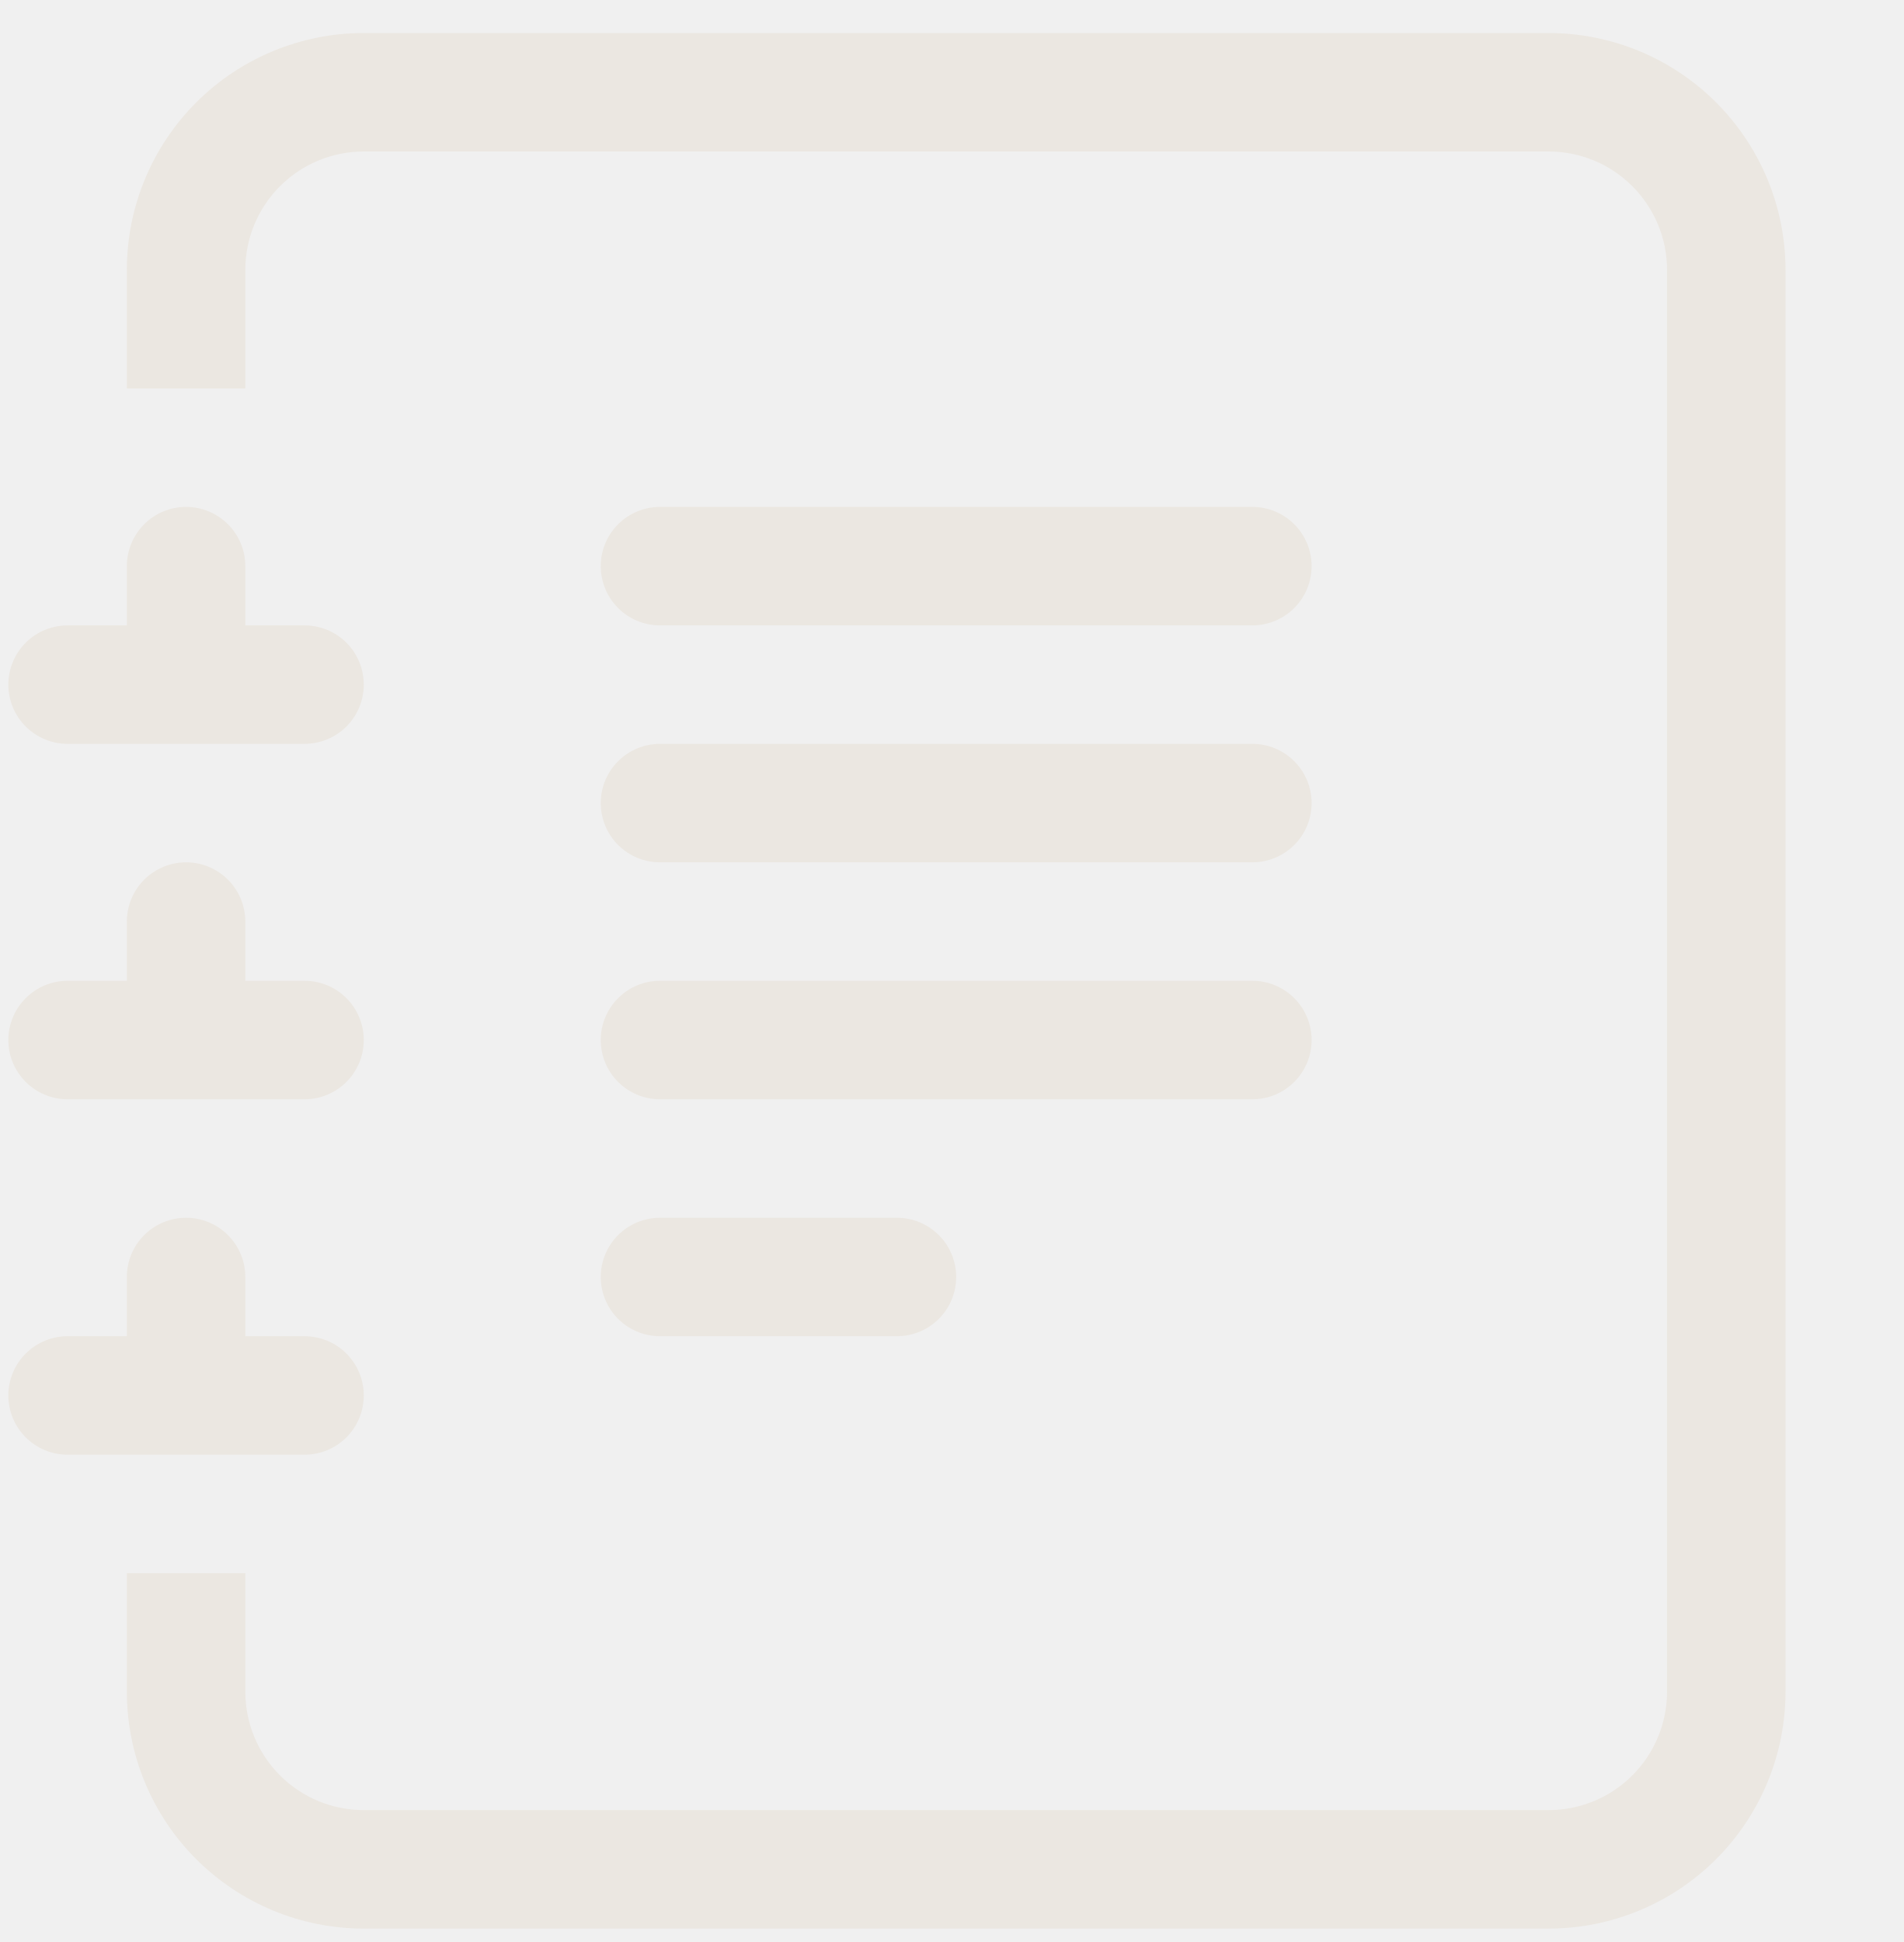
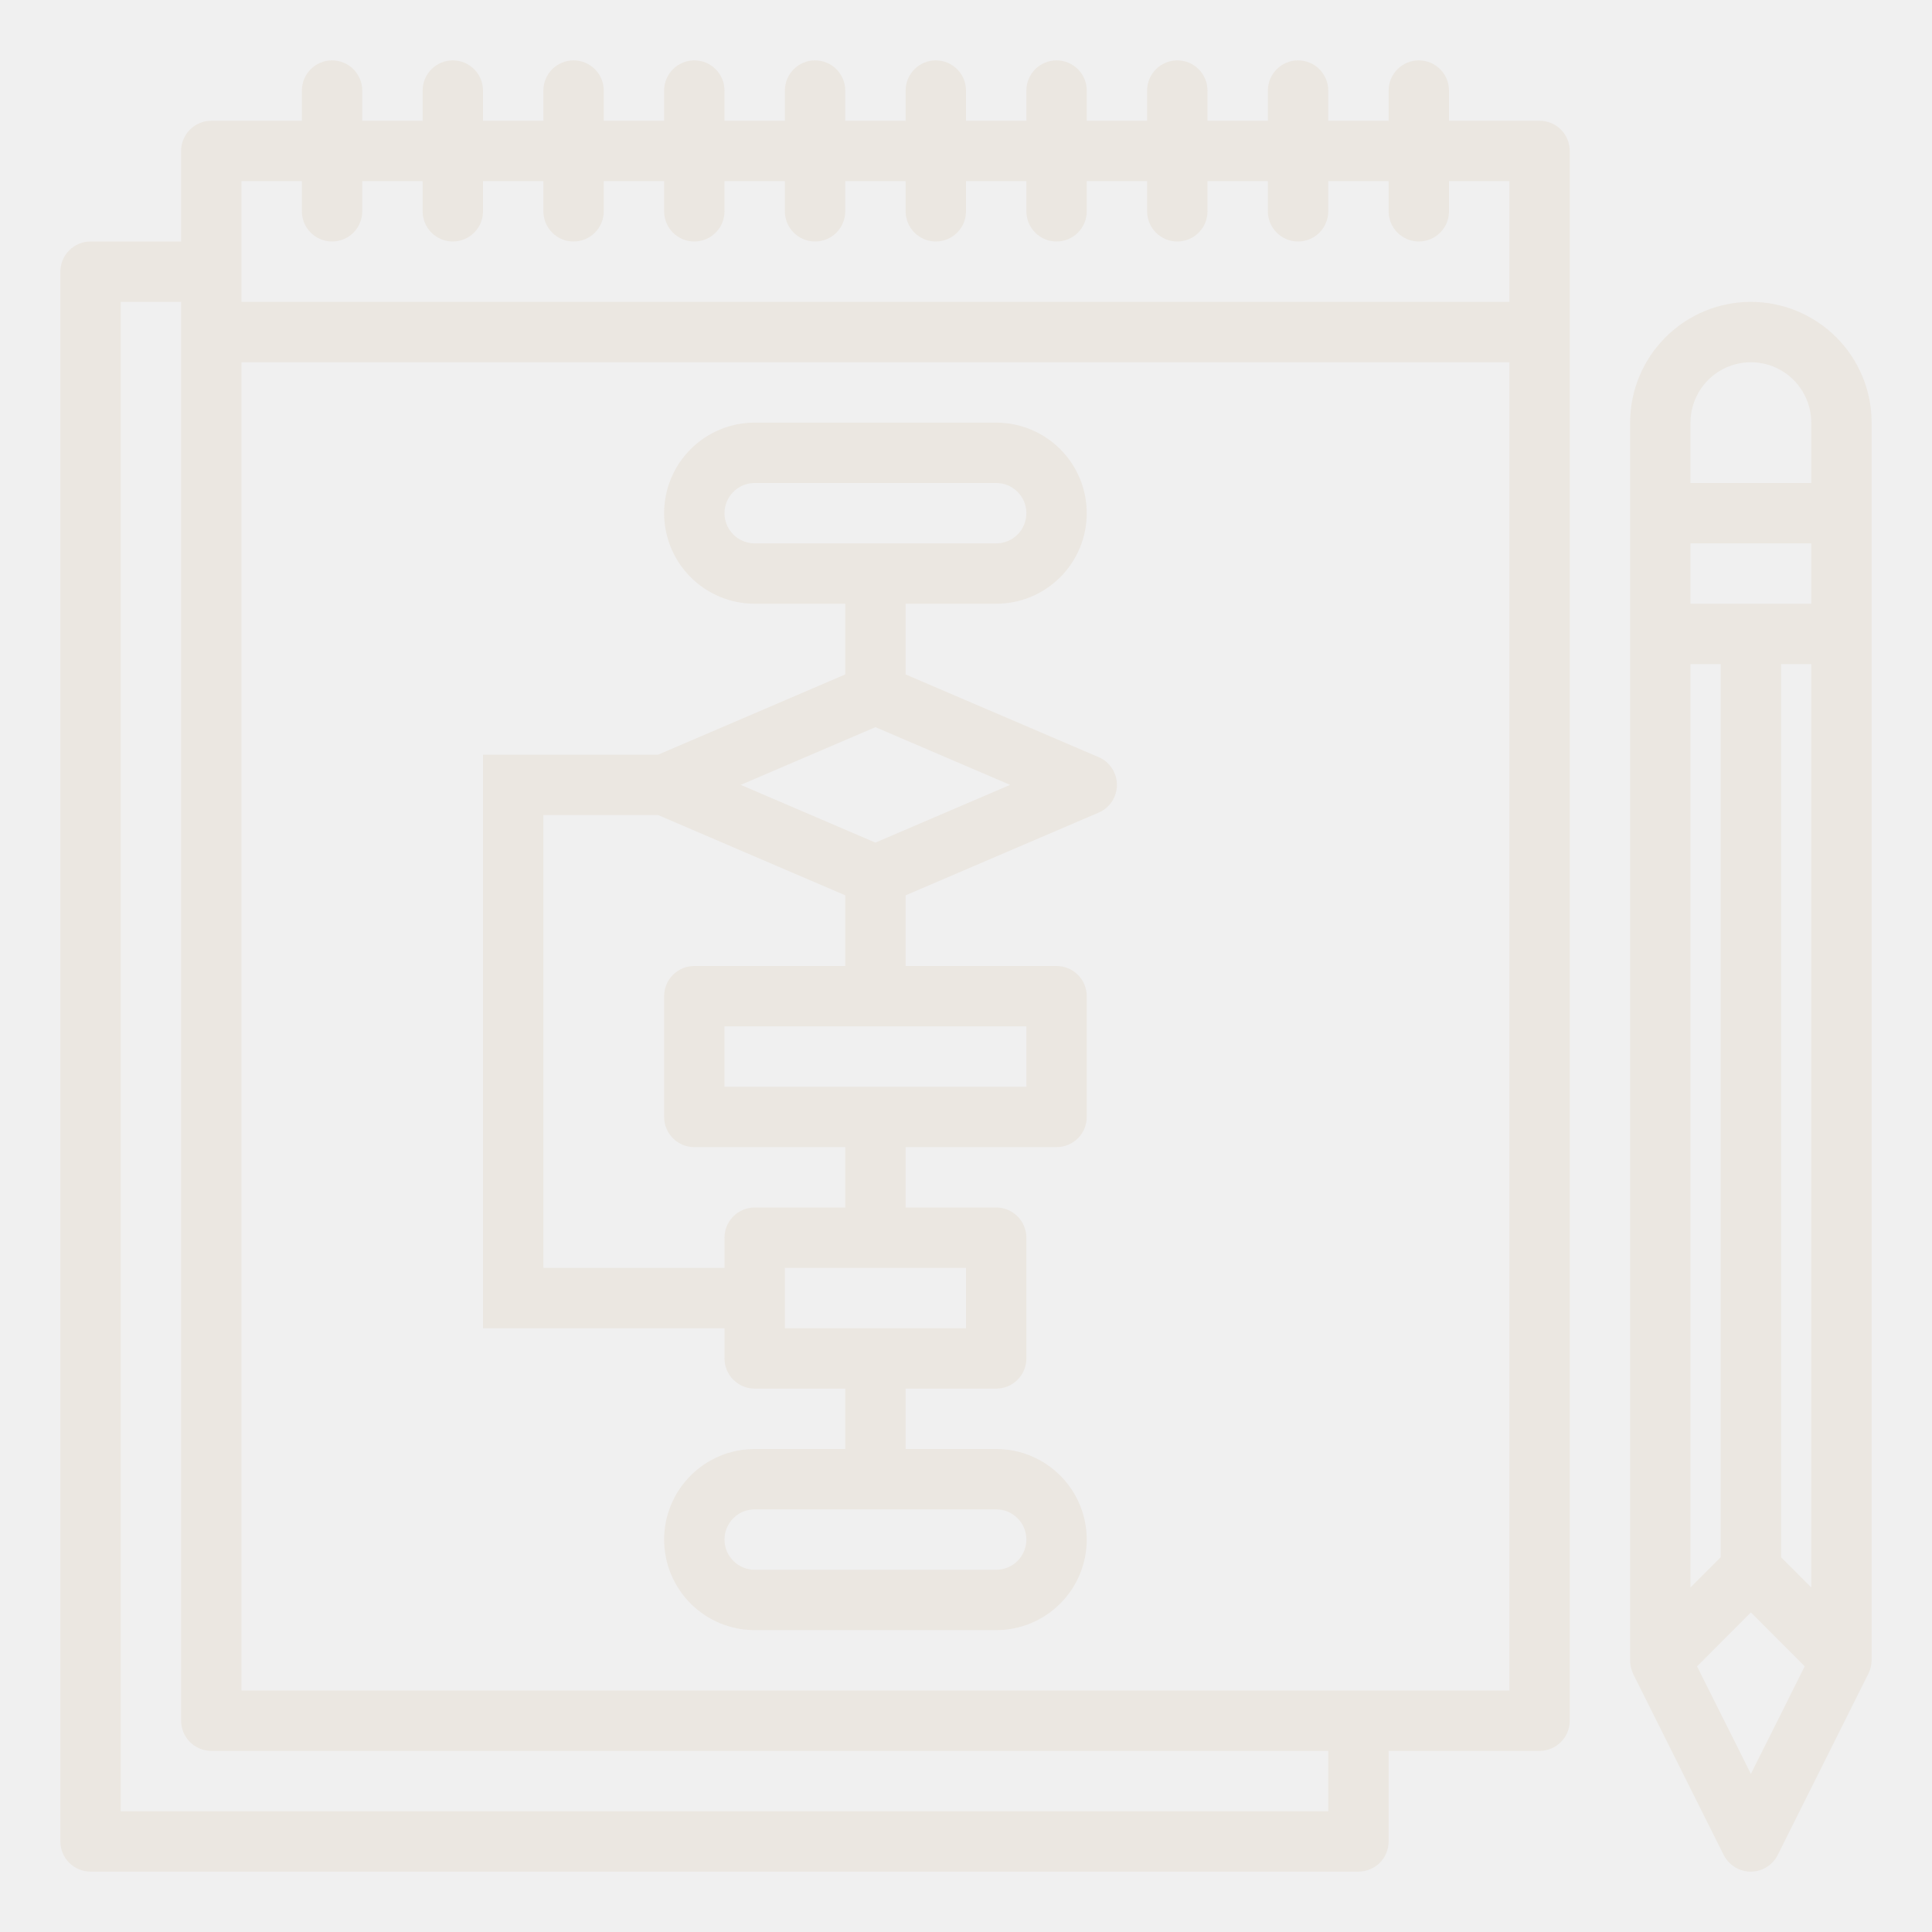
- <svg xmlns="http://www.w3.org/2000/svg" width="50" height="51" viewBox="0 0 50 51" fill="none">
-   <g clip-path="url(#clip0_357_524)">
-     <path d="M15.776 33.536C15.776 33.123 15.94 32.727 16.232 32.436C16.523 32.144 16.919 31.98 17.331 31.98H23.554C23.967 31.98 24.362 32.144 24.654 32.436C24.946 32.727 25.11 33.123 25.11 33.536C25.11 33.948 24.946 34.344 24.654 34.636C24.362 34.927 23.967 35.091 23.554 35.091H17.331C16.919 35.091 16.523 34.927 16.232 34.636C15.94 34.344 15.776 33.948 15.776 33.536ZM15.776 27.313C15.776 26.901 15.94 26.505 16.232 26.213C16.523 25.921 16.919 25.757 17.331 25.757H32.888C33.301 25.757 33.696 25.921 33.988 26.213C34.28 26.505 34.444 26.901 34.444 27.313C34.444 27.726 34.28 28.121 33.988 28.413C33.696 28.705 33.301 28.869 32.888 28.869H17.331C16.919 28.869 16.523 28.705 16.232 28.413C15.94 28.121 15.776 27.726 15.776 27.313ZM15.776 21.09C15.776 20.678 15.94 20.282 16.232 19.991C16.523 19.699 16.919 19.535 17.331 19.535H32.888C33.301 19.535 33.696 19.699 33.988 19.991C34.28 20.282 34.444 20.678 34.444 21.09C34.444 21.503 34.28 21.899 33.988 22.191C33.696 22.482 33.301 22.646 32.888 22.646H17.331C16.919 22.646 16.523 22.482 16.232 22.191C15.94 21.899 15.776 21.503 15.776 21.09ZM15.776 14.868C15.776 14.455 15.94 14.06 16.232 13.768C16.523 13.476 16.919 13.312 17.331 13.312H32.888C33.301 13.312 33.696 13.476 33.988 13.768C34.28 14.06 34.444 14.455 34.444 14.868C34.444 15.28 34.28 15.676 33.988 15.968C33.696 16.26 33.301 16.424 32.888 16.424H17.331C16.919 16.424 16.523 16.26 16.232 15.968C15.94 15.676 15.776 15.28 15.776 14.868Z" fill="#EBE7E1" />
-     <path d="M9.553 0.867H40.666C42.317 0.867 43.899 1.523 45.066 2.69C46.233 3.857 46.889 5.439 46.889 7.09V44.425C46.889 46.075 46.233 47.658 45.066 48.825C43.899 49.992 42.317 50.648 40.666 50.648H9.553C7.903 50.648 6.32 49.992 5.153 48.825C3.986 47.658 3.331 46.075 3.331 44.425V41.314H6.442V44.425C6.442 45.25 6.77 46.042 7.353 46.625C7.937 47.209 8.728 47.536 9.553 47.536H40.666C41.491 47.536 42.283 47.209 42.866 46.625C43.45 46.042 43.778 45.25 43.778 44.425V7.09C43.778 6.264 43.45 5.473 42.866 4.89C42.283 4.306 41.491 3.978 40.666 3.978H9.553C8.728 3.978 7.937 4.306 7.353 4.89C6.77 5.473 6.442 6.264 6.442 7.09V10.201H3.331V7.09C3.331 5.439 3.986 3.857 5.153 2.69C6.32 1.523 7.903 0.867 9.553 0.867V0.867Z" fill="#EBE7E1" />
-     <path d="M3.331 16.424V14.868C3.331 14.455 3.495 14.06 3.786 13.768C4.078 13.476 4.474 13.312 4.886 13.312C5.299 13.312 5.695 13.476 5.986 13.768C6.278 14.06 6.442 14.455 6.442 14.868V16.424H7.998C8.41 16.424 8.806 16.587 9.098 16.879C9.389 17.171 9.553 17.567 9.553 17.979C9.553 18.392 9.389 18.788 9.098 19.079C8.806 19.371 8.41 19.535 7.998 19.535H1.775C1.362 19.535 0.967 19.371 0.675 19.079C0.383 18.788 0.219 18.392 0.219 17.979C0.219 17.567 0.383 17.171 0.675 16.879C0.967 16.587 1.362 16.424 1.775 16.424H3.331ZM3.331 25.757V24.202C3.331 23.789 3.495 23.393 3.786 23.102C4.078 22.81 4.474 22.646 4.886 22.646C5.299 22.646 5.695 22.81 5.986 23.102C6.278 23.393 6.442 23.789 6.442 24.202V25.757H7.998C8.41 25.757 8.806 25.921 9.098 26.213C9.389 26.505 9.553 26.901 9.553 27.313C9.553 27.726 9.389 28.121 9.098 28.413C8.806 28.705 8.41 28.869 7.998 28.869H1.775C1.362 28.869 0.967 28.705 0.675 28.413C0.383 28.121 0.219 27.726 0.219 27.313C0.219 26.901 0.383 26.505 0.675 26.213C0.967 25.921 1.362 25.757 1.775 25.757H3.331ZM3.331 35.091V33.536C3.331 33.123 3.495 32.727 3.786 32.436C4.078 32.144 4.474 31.98 4.886 31.98C5.299 31.98 5.695 32.144 5.986 32.436C6.278 32.727 6.442 33.123 6.442 33.536V35.091H7.998C8.41 35.091 8.806 35.255 9.098 35.547C9.389 35.839 9.553 36.234 9.553 36.647C9.553 37.059 9.389 37.455 9.098 37.747C8.806 38.039 8.41 38.203 7.998 38.203H1.775C1.362 38.203 0.967 38.039 0.675 37.747C0.383 37.455 0.219 37.059 0.219 36.647C0.219 36.234 0.383 35.839 0.675 35.547C0.967 35.255 1.362 35.091 1.775 35.091H3.331Z" fill="#EBE7E1" />
-   </g>
-   <defs>
-     <clipPath id="clip0_357_524">
-       <rect width="49.781" height="49.781" fill="white" transform="translate(0.21936 0.867126)" />
-     </clipPath>
-   </defs>
+ <svg xmlns="http://www.w3.org/2000/svg" width="64" height="64" viewBox="0 0 64 64" fill="none">
+   <path d="M36.394 25.081L30 22.341V20H33C33.796 20 34.559 19.684 35.121 19.121C35.684 18.559 36 17.796 36 17C36 16.204 35.684 15.441 35.121 14.879C34.559 14.316 33.796 14 33 14H25C24.204 14 23.441 14.316 22.879 14.879C22.316 15.441 22 16.204 22 17C22 17.796 22.316 18.559 22.879 19.121C23.441 19.684 24.204 20 25 20H28V22.341L21.8 25H16V44H24V45C24 45.265 24.105 45.52 24.293 45.707C24.48 45.895 24.735 46 25 46H28V48H25C24.204 48 23.441 48.316 22.879 48.879C22.316 49.441 22 50.204 22 51C22 51.796 22.316 52.559 22.879 53.121C23.441 53.684 24.204 54 25 54H33C33.796 54 34.559 53.684 35.121 53.121C35.684 52.559 36 51.796 36 51C36 50.204 35.684 49.441 35.121 48.879C34.559 48.316 33.796 48 33 48H30V46H33C33.265 46 33.52 45.895 33.707 45.707C33.895 45.52 34 45.265 34 45V41C34 40.735 33.895 40.48 33.707 40.293C33.52 40.105 33.265 40 33 40H30V38H35C35.265 38 35.52 37.895 35.707 37.707C35.895 37.52 36 37.265 36 37V33C36 32.735 35.895 32.48 35.707 32.293C35.52 32.105 35.265 32 35 32H30V29.659L36.394 26.919C36.574 26.842 36.727 26.714 36.835 26.55C36.942 26.387 37 26.196 37 26C37 25.804 36.942 25.613 36.835 25.45C36.727 25.286 36.574 25.158 36.394 25.081V25.081ZM24 17C24 16.735 24.105 16.48 24.293 16.293C24.48 16.105 24.735 16 25 16H33C33.265 16 33.52 16.105 33.707 16.293C33.895 16.48 34 16.735 34 17C34 17.265 33.895 17.52 33.707 17.707C33.52 17.895 33.265 18 33 18H25C24.735 18 24.48 17.895 24.293 17.707C24.105 17.52 24 17.265 24 17ZM33 50C33.265 50 33.52 50.105 33.707 50.293C33.895 50.48 34 50.735 34 51C34 51.265 33.895 51.52 33.707 51.707C33.52 51.895 33.265 52 33 52H25C24.735 52 24.48 51.895 24.293 51.707C24.105 51.52 24 51.265 24 51C24 50.735 24.105 50.48 24.293 50.293C24.48 50.105 24.735 50 25 50H33ZM32 42V44H26V42H32ZM34 36H24V34H34V36ZM23 32C22.735 32 22.48 32.105 22.293 32.293C22.105 32.48 22 32.735 22 33V37C22 37.265 22.105 37.52 22.293 37.707C22.48 37.895 22.735 38 23 38H28V40H25C24.735 40 24.48 40.105 24.293 40.293C24.105 40.48 24 40.735 24 41V42H18V27H21.8L28 29.659V32H23ZM29 27.912L24.539 26L29 24.088L33.461 26L29 27.912Z" fill="#EBE7E1" />
+   <path d="M58 10C56.939 10 55.922 10.421 55.172 11.172C54.422 11.922 54 12.939 54 14V55C53.998 55.155 54.033 55.308 54.1 55.447L57.1 61.447C57.183 61.613 57.311 61.753 57.469 61.851C57.627 61.949 57.809 62.001 57.995 62.001C58.181 62.001 58.363 61.949 58.521 61.851C58.679 61.753 58.807 61.613 58.89 61.447L61.89 55.447C61.961 55.309 61.999 55.156 62 55V14C62 12.939 61.579 11.922 60.828 11.172C60.078 10.421 59.061 10 58 10V10ZM56 22H57V51.586L56 52.586V22ZM58 58.764L56.217 55.2L58 53.414L59.783 55.2L58 58.764ZM60 52.586L59 51.586V22H60V52.586ZM60 20H56V18H60V20ZM56 16V14C56 13.47 56.211 12.961 56.586 12.586C56.961 12.211 57.47 12 58 12C58.531 12 59.039 12.211 59.414 12.586C59.789 12.961 60 13.47 60 14V16H56Z" fill="#EBE7E1" />
+   <path d="M51 4H48V3C48 2.735 47.895 2.48 47.707 2.293C47.52 2.105 47.265 2 47 2C46.735 2 46.48 2.105 46.293 2.293C46.105 2.48 46 2.735 46 3V4H44V3C44 2.735 43.895 2.48 43.707 2.293C43.52 2.105 43.265 2 43 2C42.735 2 42.48 2.105 42.293 2.293C42.105 2.48 42 2.735 42 3V4H40V3C40 2.735 39.895 2.48 39.707 2.293C39.52 2.105 39.265 2 39 2C38.735 2 38.48 2.105 38.293 2.293C38.105 2.48 38 2.735 38 3V4H36V3C36 2.735 35.895 2.48 35.707 2.293C35.52 2.105 35.265 2 35 2C34.735 2 34.48 2.105 34.293 2.293C34.105 2.48 34 2.735 34 3V4H32V3C32 2.735 31.895 2.48 31.707 2.293C31.52 2.105 31.265 2 31 2C30.735 2 30.48 2.105 30.293 2.293C30.105 2.48 30 2.735 30 3V4H28V3C28 2.735 27.895 2.48 27.707 2.293C27.52 2.105 27.265 2 27 2C26.735 2 26.48 2.105 26.293 2.293C26.105 2.48 26 2.735 26 3V4H24V3C24 2.735 23.895 2.48 23.707 2.293C23.52 2.105 23.265 2 23 2C22.735 2 22.48 2.105 22.293 2.293C22.105 2.48 22 2.735 22 3V4H20V3C20 2.735 19.895 2.48 19.707 2.293C19.52 2.105 19.265 2 19 2C18.735 2 18.48 2.105 18.293 2.293C18.105 2.48 18 2.735 18 3V4H16V3C16 2.735 15.895 2.48 15.707 2.293C15.52 2.105 15.265 2 15 2C14.735 2 14.48 2.105 14.293 2.293C14.105 2.48 14 2.735 14 3V4H12V3C12 2.735 11.895 2.48 11.707 2.293C11.52 2.105 11.265 2 11 2C10.735 2 10.48 2.105 10.293 2.293C10.105 2.48 10 2.735 10 3V4H7C6.735 4 6.48 4.105 6.293 4.293C6.105 4.48 6 4.735 6 5V8H3C2.735 8 2.48 8.105 2.293 8.293C2.105 8.48 2 8.735 2 9V61C2 61.265 2.105 61.52 2.293 61.707C2.48 61.895 2.735 62 3 62H45C45.265 62 45.52 61.895 45.707 61.707C45.895 61.52 46 61.265 46 61V58H51C51.265 58 51.52 57.895 51.707 57.707C51.895 57.52 52 57.265 52 57V5C52 4.735 51.895 4.48 51.707 4.293C51.52 4.105 51.265 4 51 4V4ZM8 6H10V7C10 7.265 10.105 7.52 10.293 7.707C10.48 7.895 10.735 8 11 8C11.265 8 11.52 7.895 11.707 7.707C11.895 7.52 12 7.265 12 7V6H14V7C14 7.265 14.105 7.52 14.293 7.707C14.48 7.895 14.735 8 15 8C15.265 8 15.52 7.895 15.707 7.707C15.895 7.52 16 7.265 16 7V6H18V7C18 7.265 18.105 7.52 18.293 7.707C18.48 7.895 18.735 8 19 8C19.265 8 19.52 7.895 19.707 7.707C19.895 7.52 20 7.265 20 7V6H22V7C22 7.265 22.105 7.52 22.293 7.707C22.48 7.895 22.735 8 23 8C23.265 8 23.52 7.895 23.707 7.707C23.895 7.52 24 7.265 24 7V6H26V7C26 7.265 26.105 7.52 26.293 7.707C26.48 7.895 26.735 8 27 8C27.265 8 27.52 7.895 27.707 7.707C27.895 7.52 28 7.265 28 7V6H30V7C30 7.265 30.105 7.52 30.293 7.707C30.48 7.895 30.735 8 31 8C31.265 8 31.52 7.895 31.707 7.707C31.895 7.52 32 7.265 32 7V6H34V7C34 7.265 34.105 7.52 34.293 7.707C34.48 7.895 34.735 8 35 8C35.265 8 35.52 7.895 35.707 7.707C35.895 7.52 36 7.265 36 7V6H38V7C38 7.265 38.105 7.52 38.293 7.707C38.48 7.895 38.735 8 39 8C39.265 8 39.52 7.895 39.707 7.707C39.895 7.52 40 7.265 40 7V6H42V7C42 7.265 42.105 7.52 42.293 7.707C42.48 7.895 42.735 8 43 8C43.265 8 43.52 7.895 43.707 7.707C43.895 7.52 44 7.265 44 7V6H46V7C46 7.265 46.105 7.52 46.293 7.707C46.48 7.895 46.735 8 47 8C47.265 8 47.52 7.895 47.707 7.707C47.895 7.52 48 7.265 48 7V6H50V10H8V6ZM44 60H4V10H6V57C6 57.265 6.105 57.52 6.293 57.707C6.48 57.895 6.735 58 7 58H44V60ZM50 56H8V12H50V56Z" fill="#EBE7E1" />
</svg>
